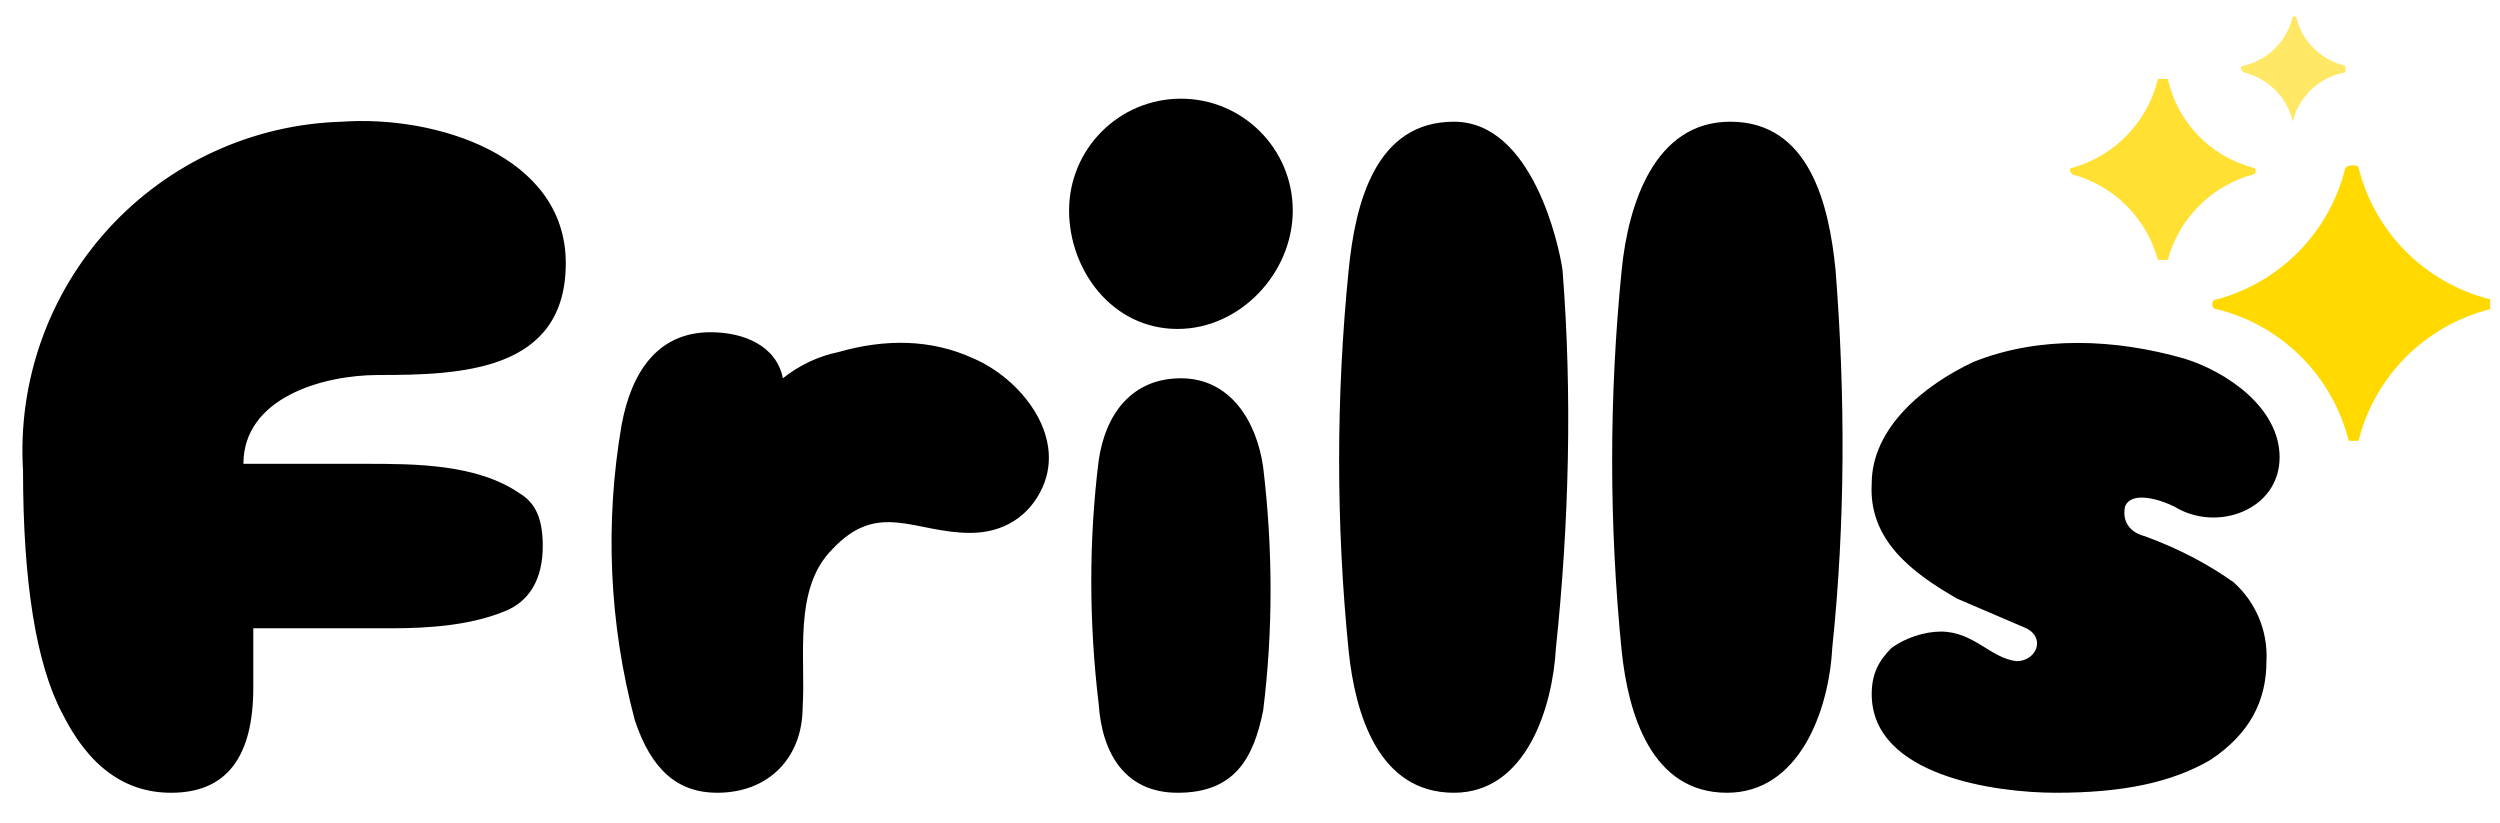
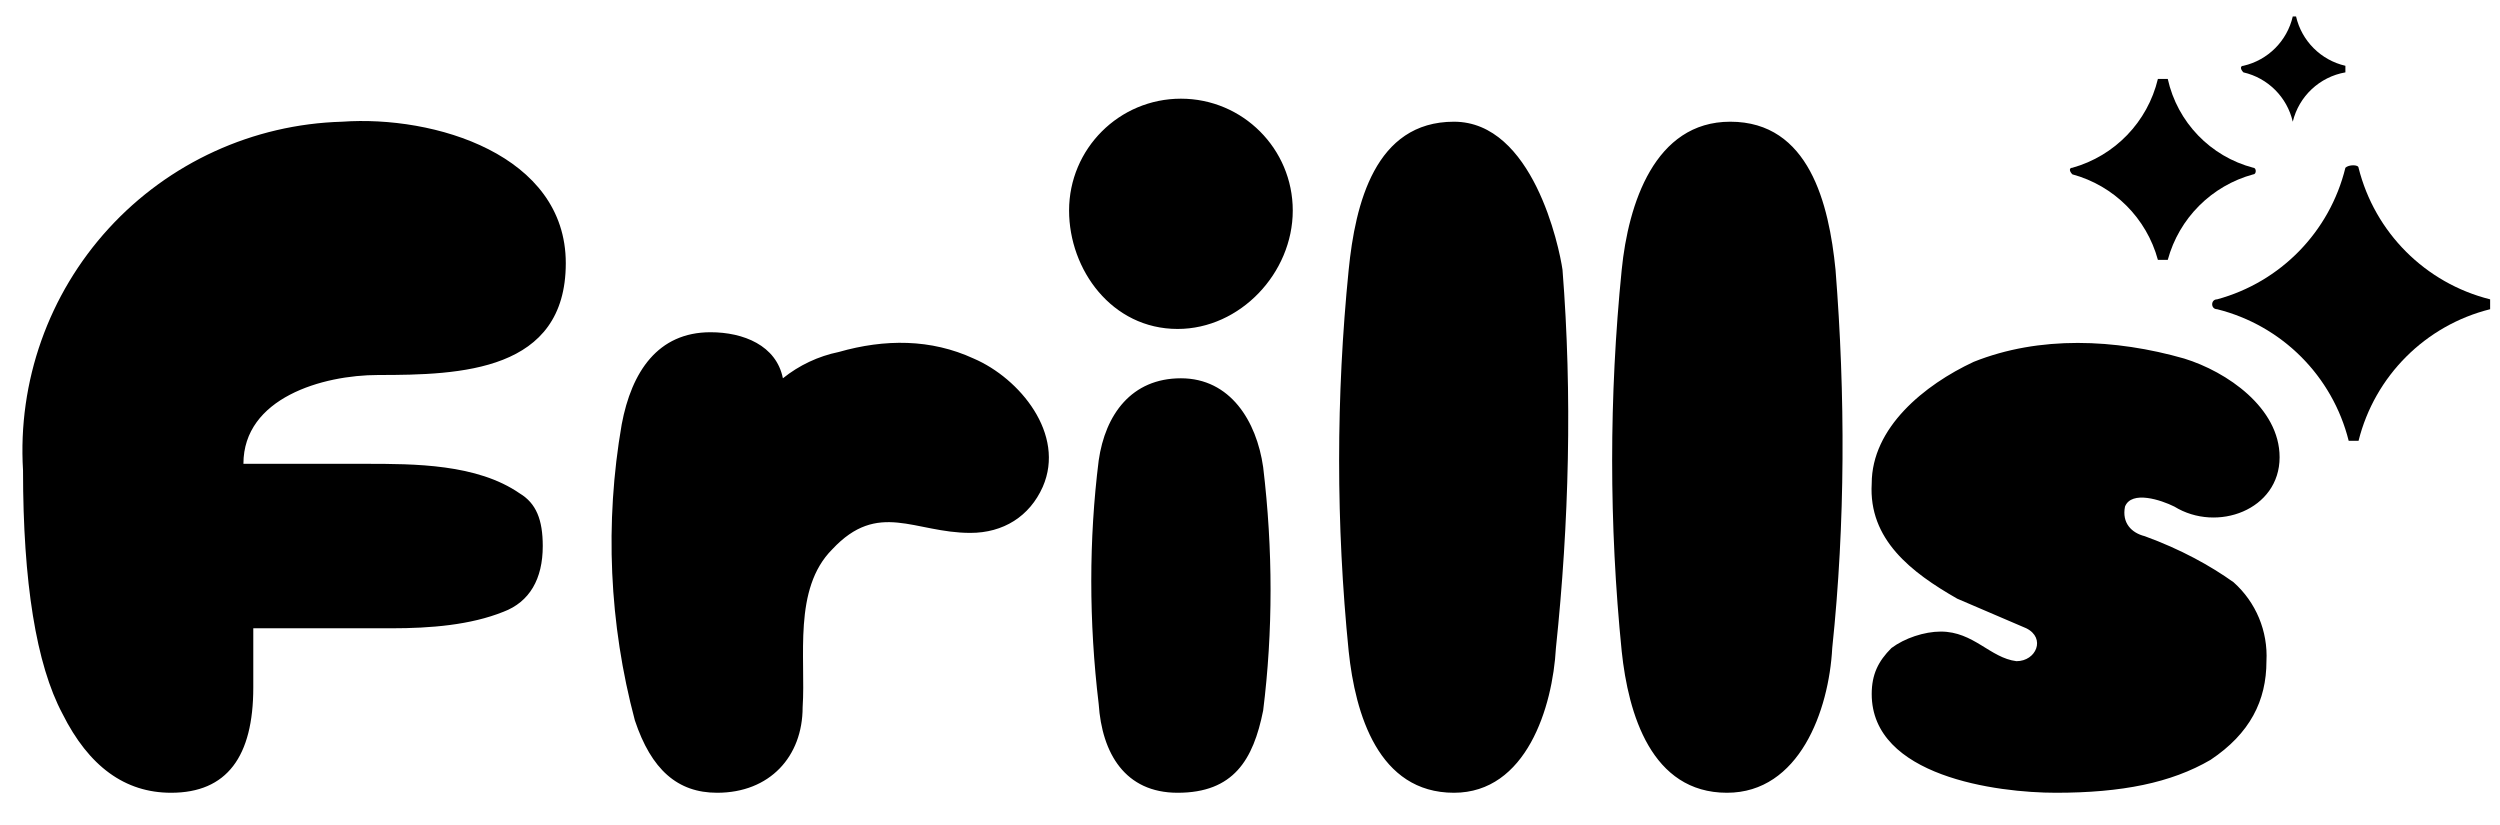
- <svg xmlns="http://www.w3.org/2000/svg" class="frills" viewBox="0 0 76 25" aria-hidden="true" preserveAspectRatio="xMinYMin">
+ <svg xmlns="http://www.w3.org/2000/svg" class="frills" viewBox="0 0 76 25" width="200" height="66" aria-hidden="true" preserveAspectRatio="xMinYMin">
  <path class="frills-tx" d="M15.8 15c.5.3.7.8.7 1.6 0 1-.4 1.7-1.2 2-1 .4-2.2.5-3.4.5H7.7v1.8c0 2.1-.8 3.2-2.5 3.2-1.4 0-2.5-.8-3.3-2.4-.8-1.5-1.2-4-1.2-7.4a10 10 0 0 1 9.7-10.6c2.8-.2 6.8 1 6.8 4.3s-3.2 3.4-5.7 3.4c-1.7 0-4.1.7-4.1 2.7h3.7c1.5 0 3.4 0 4.7.9Zm6 9.1c-1.2 0-2-.7-2.5-2.2a21 21 0 0 1-.4-9c.3-1.6 1.1-2.8 2.7-2.8 1 0 2 .4 2.2 1.4a4 4 0 0 1 1.7-.8c1.4-.4 2.8-.4 4.1.2 1.4.6 2.8 2.3 2.1 3.9-.4.9-1.2 1.4-2.2 1.4-1.7 0-2.8-1-4.2.5-1.2 1.2-.8 3.3-.9 4.8 0 1.5-1 2.6-2.6 2.6Zm14-14.1c-2 0-3.3-1.8-3.3-3.6a3.4 3.4 0 1 1 6.8 0c0 1.9-1.6 3.6-3.5 3.6Zm0 14.1c-1.6 0-2.3-1.2-2.4-2.7-.3-2.5-.3-5 0-7.4.2-1.4 1-2.5 2.5-2.5s2.3 1.3 2.5 2.7c.3 2.5.3 5 0 7.4-.3 1.5-.9 2.5-2.6 2.5Zm8.4 0c-2.3 0-3-2.4-3.2-4.3a58 58 0 0 1 0-11.6c.2-2 .8-4.5 3.2-4.5 2.4 0 3.2 3.8 3.3 4.5.3 3.8.2 7.7-.2 11.5-.1 1.8-.9 4.4-3.1 4.4Zm8.3 0c-2.3 0-3-2.4-3.2-4.3a58 58 0 0 1 0-11.6c.2-2 1-4.5 3.3-4.5 2.4 0 3 2.5 3.2 4.5.3 3.8.3 7.7-.1 11.5-.1 1.9-1 4.4-3.2 4.4Zm10 0c-1.8 0-5.6-.5-5.6-3 0-.6.2-1 .6-1.4.4-.3 1-.5 1.5-.5 1 0 1.5.8 2.3.9.6 0 .9-.7.3-1l-2.1-.9c-1.4-.8-2.7-1.8-2.6-3.5 0-1.7 1.6-3 3.1-3.7 2-.8 4.3-.7 6.4-.1 1.3.4 2.9 1.5 2.9 3 0 1.6-1.9 2.3-3.2 1.5-.4-.2-1.3-.5-1.5 0-.1.5.2.8.6.9 1.1.4 2 .9 2.7 1.4a3 3 0 0 1 1 2.4c0 1.2-.5 2.2-1.7 3-1.2.7-2.7 1-4.7 1Z" />
-   <path fill="hsl(51, 100%, 70%)" d="M68.2 2.2a2 2 0 0 1 1.5 1.5 2 2 0 0 1 1.6-1.5V2A2 2 0 0 1 69.8.5h-.1A2 2 0 0 1 68.2 2c-.1 0-.1.1 0 .2Z" />
-   <path fill="hsl(51, 100%, 60%)" d="M63 5.3a3.7 3.7 0 0 1 2.6 2.6h.3a3.7 3.7 0 0 1 2.6-2.6c.1 0 .1-.2 0-.2a3.6 3.6 0 0 1-2.6-2.7h-.3A3.7 3.7 0 0 1 63 5.1c-.1 0-.1.1 0 .2Z" />
-   <path fill="hsl(51, 100%, 50%)" d="M67.4 9.4a5.5 5.5 0 0 1 4 4h.3a5.5 5.5 0 0 1 4-4v-.3a5.5 5.5 0 0 1-4-4c0-.1-.3-.1-.4 0a5.5 5.5 0 0 1-3.9 4c-.2 0-.2.3 0 .3Z" />
+   <g>
+     <path class="frills-x" d="M68.2 2.2a2 2 0 0 1 1.5 1.5 2 2 0 0 1 1.6-1.5V2A2 2 0 0 1 69.8.5h-.1A2 2 0 0 1 68.2 2c-.1 0-.1.1 0 .2Z" />
+     <path class="frills-x" d="M63 5.3a3.7 3.7 0 0 1 2.6 2.6h.3a3.7 3.7 0 0 1 2.6-2.6c.1 0 .1-.2 0-.2a3.6 3.6 0 0 1-2.6-2.7h-.3A3.7 3.7 0 0 1 63 5.1c-.1 0-.1.1 0 .2Z" />
+     <path class="frills-x" d="M67.4 9.4a5.5 5.5 0 0 1 4 4h.3a5.5 5.5 0 0 1 4-4v-.3a5.5 5.5 0 0 1-4-4c0-.1-.3-.1-.4 0a5.5 5.5 0 0 1-3.9 4c-.2 0-.2.3 0 .3Z" />
+   </g>
</svg>
